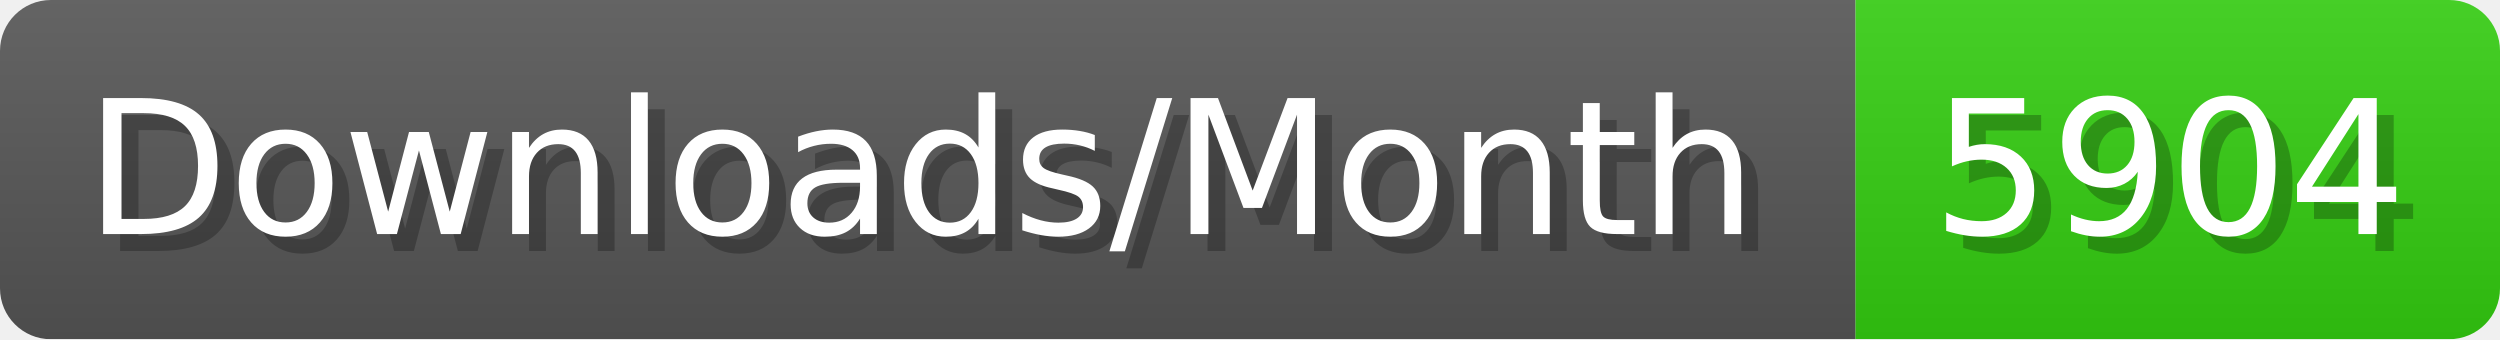
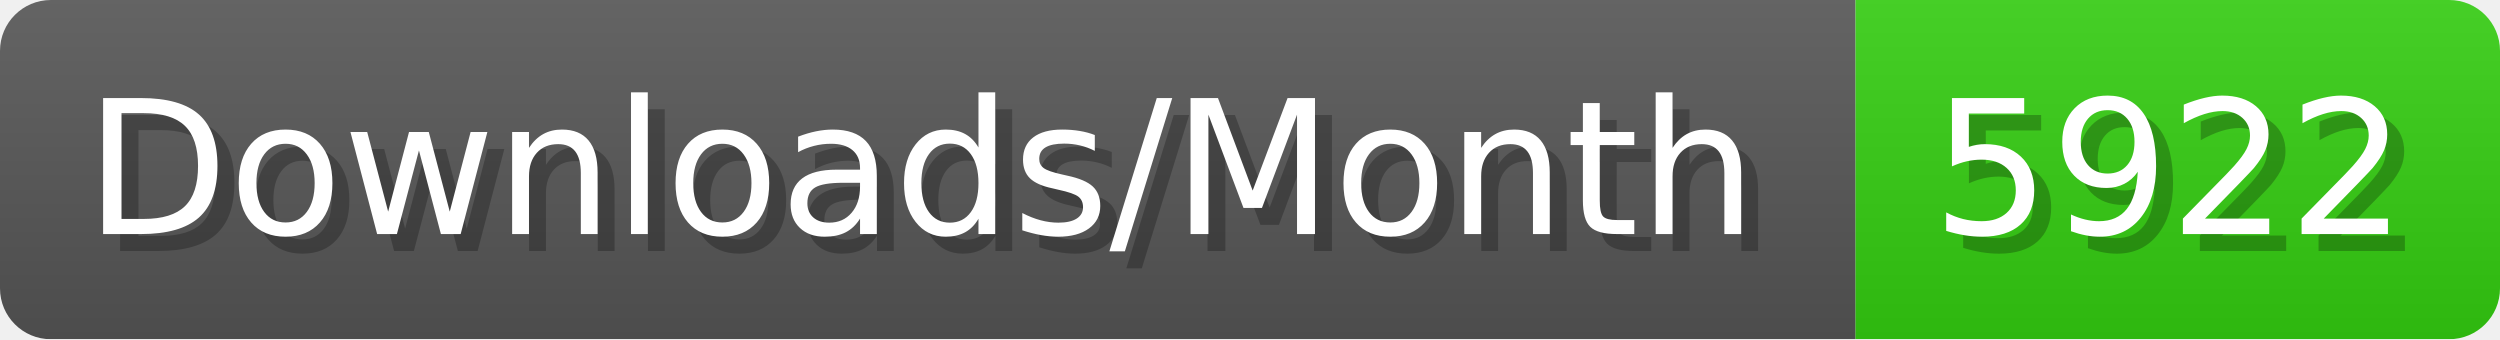
- <svg xmlns="http://www.w3.org/2000/svg" width="147.4" height="20" viewBox="0 0 1474 200" role="img" aria-label="Downloads/Month: 5904">
+ <svg xmlns="http://www.w3.org/2000/svg" width="147.4" height="20" viewBox="0 0 1474 200" role="img" aria-label="Downloads/Month: 5922">
  <linearGradient id="YlXUI" x2="0" y2="100%">
    <stop offset="0" stop-opacity=".1" stop-color="#EEE" />
    <stop offset="1" stop-opacity=".1" />
  </linearGradient>
  <mask id="JHhop">
    <rect width="1474" height="200" rx="30" fill="#FFF" />
  </mask>
  <g mask="url(#JHhop)">
    <rect width="1094" height="200" fill="#555" />
    <rect width="380" height="200" fill="#3C1" x="1094" />
    <rect width="1474" height="200" fill="url(#YlXUI)" />
  </g>
  <g aria-hidden="true" fill="#fff" text-anchor="start" font-family="Verdana,DejaVu Sans,sans-serif" font-size="110">
    <text x="60" y="148" textLength="994" fill="#000" opacity="0.25">Downloads/Month</text>
    <text x="50" y="138" textLength="994">Downloads/Month</text>
-     <text x="1149" y="148" textLength="280" fill="#000" opacity="0.25">5904</text>
-     <text x="1139" y="138" textLength="280">5904</text>
+     <text x="1149" y="148" textLength="280" fill="#000" opacity="0.25">5922</text>
+     <text x="1139" y="138" textLength="280">5922</text>
  </g>
</svg>
